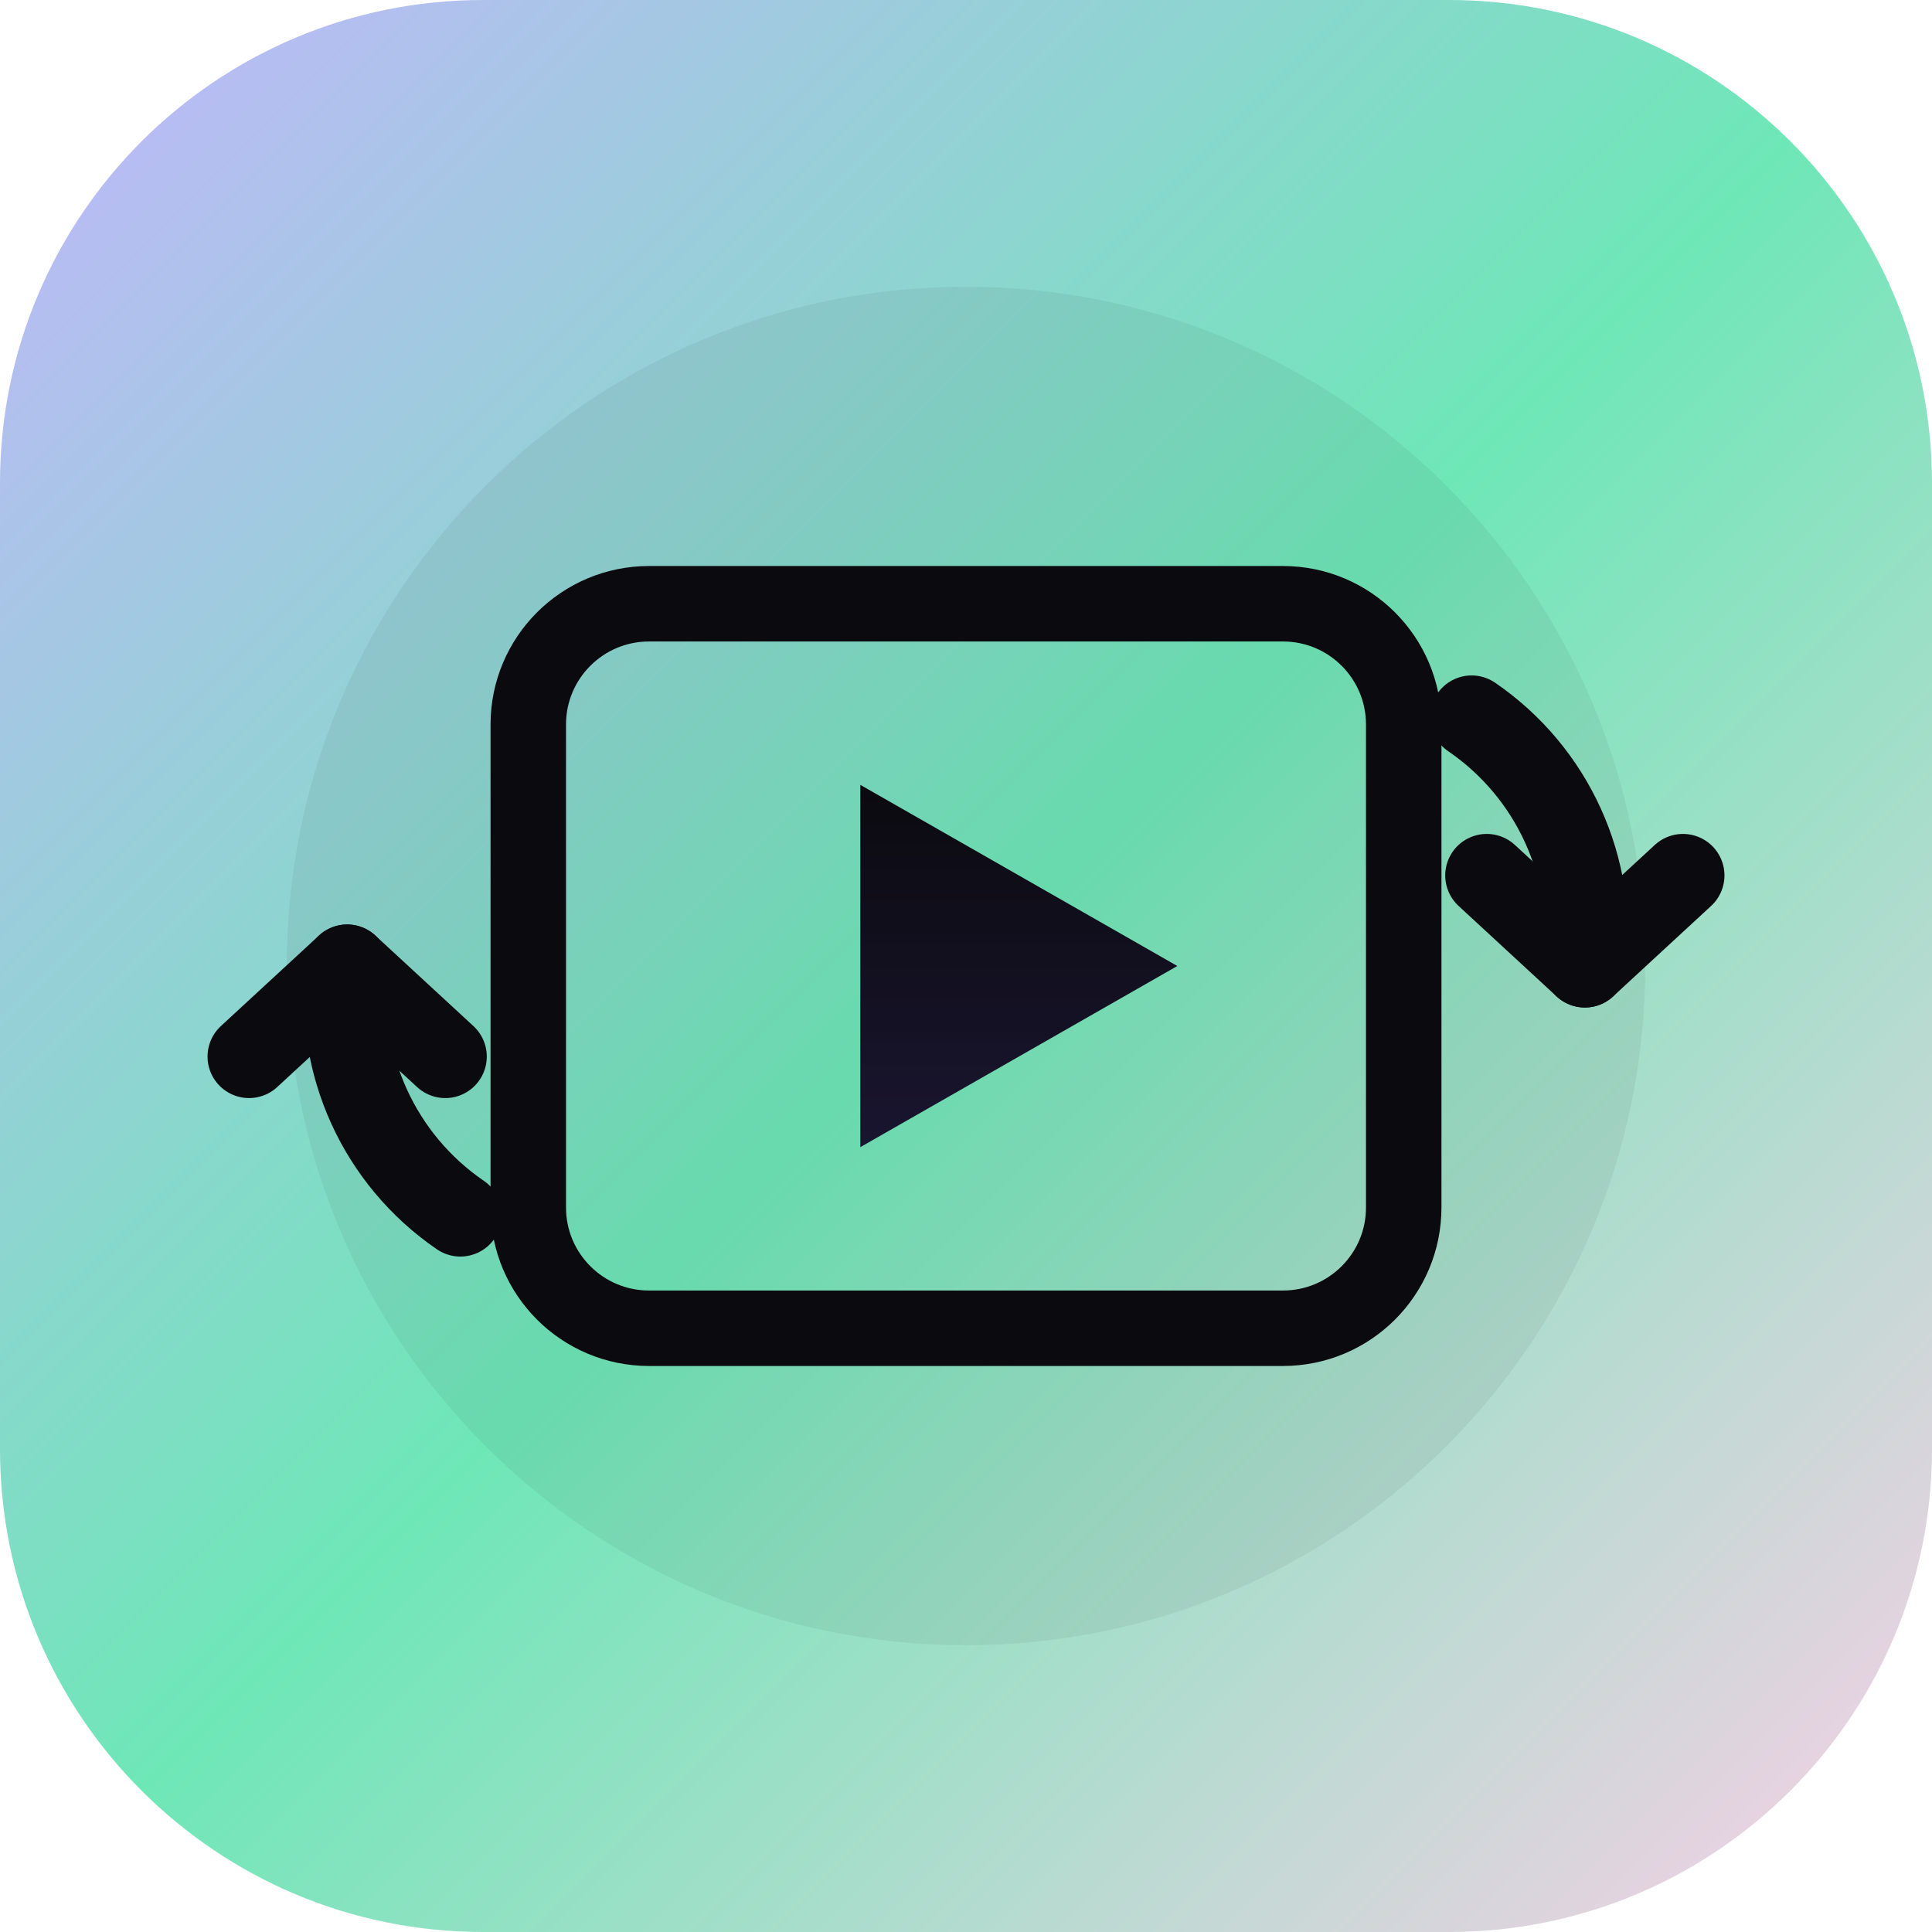
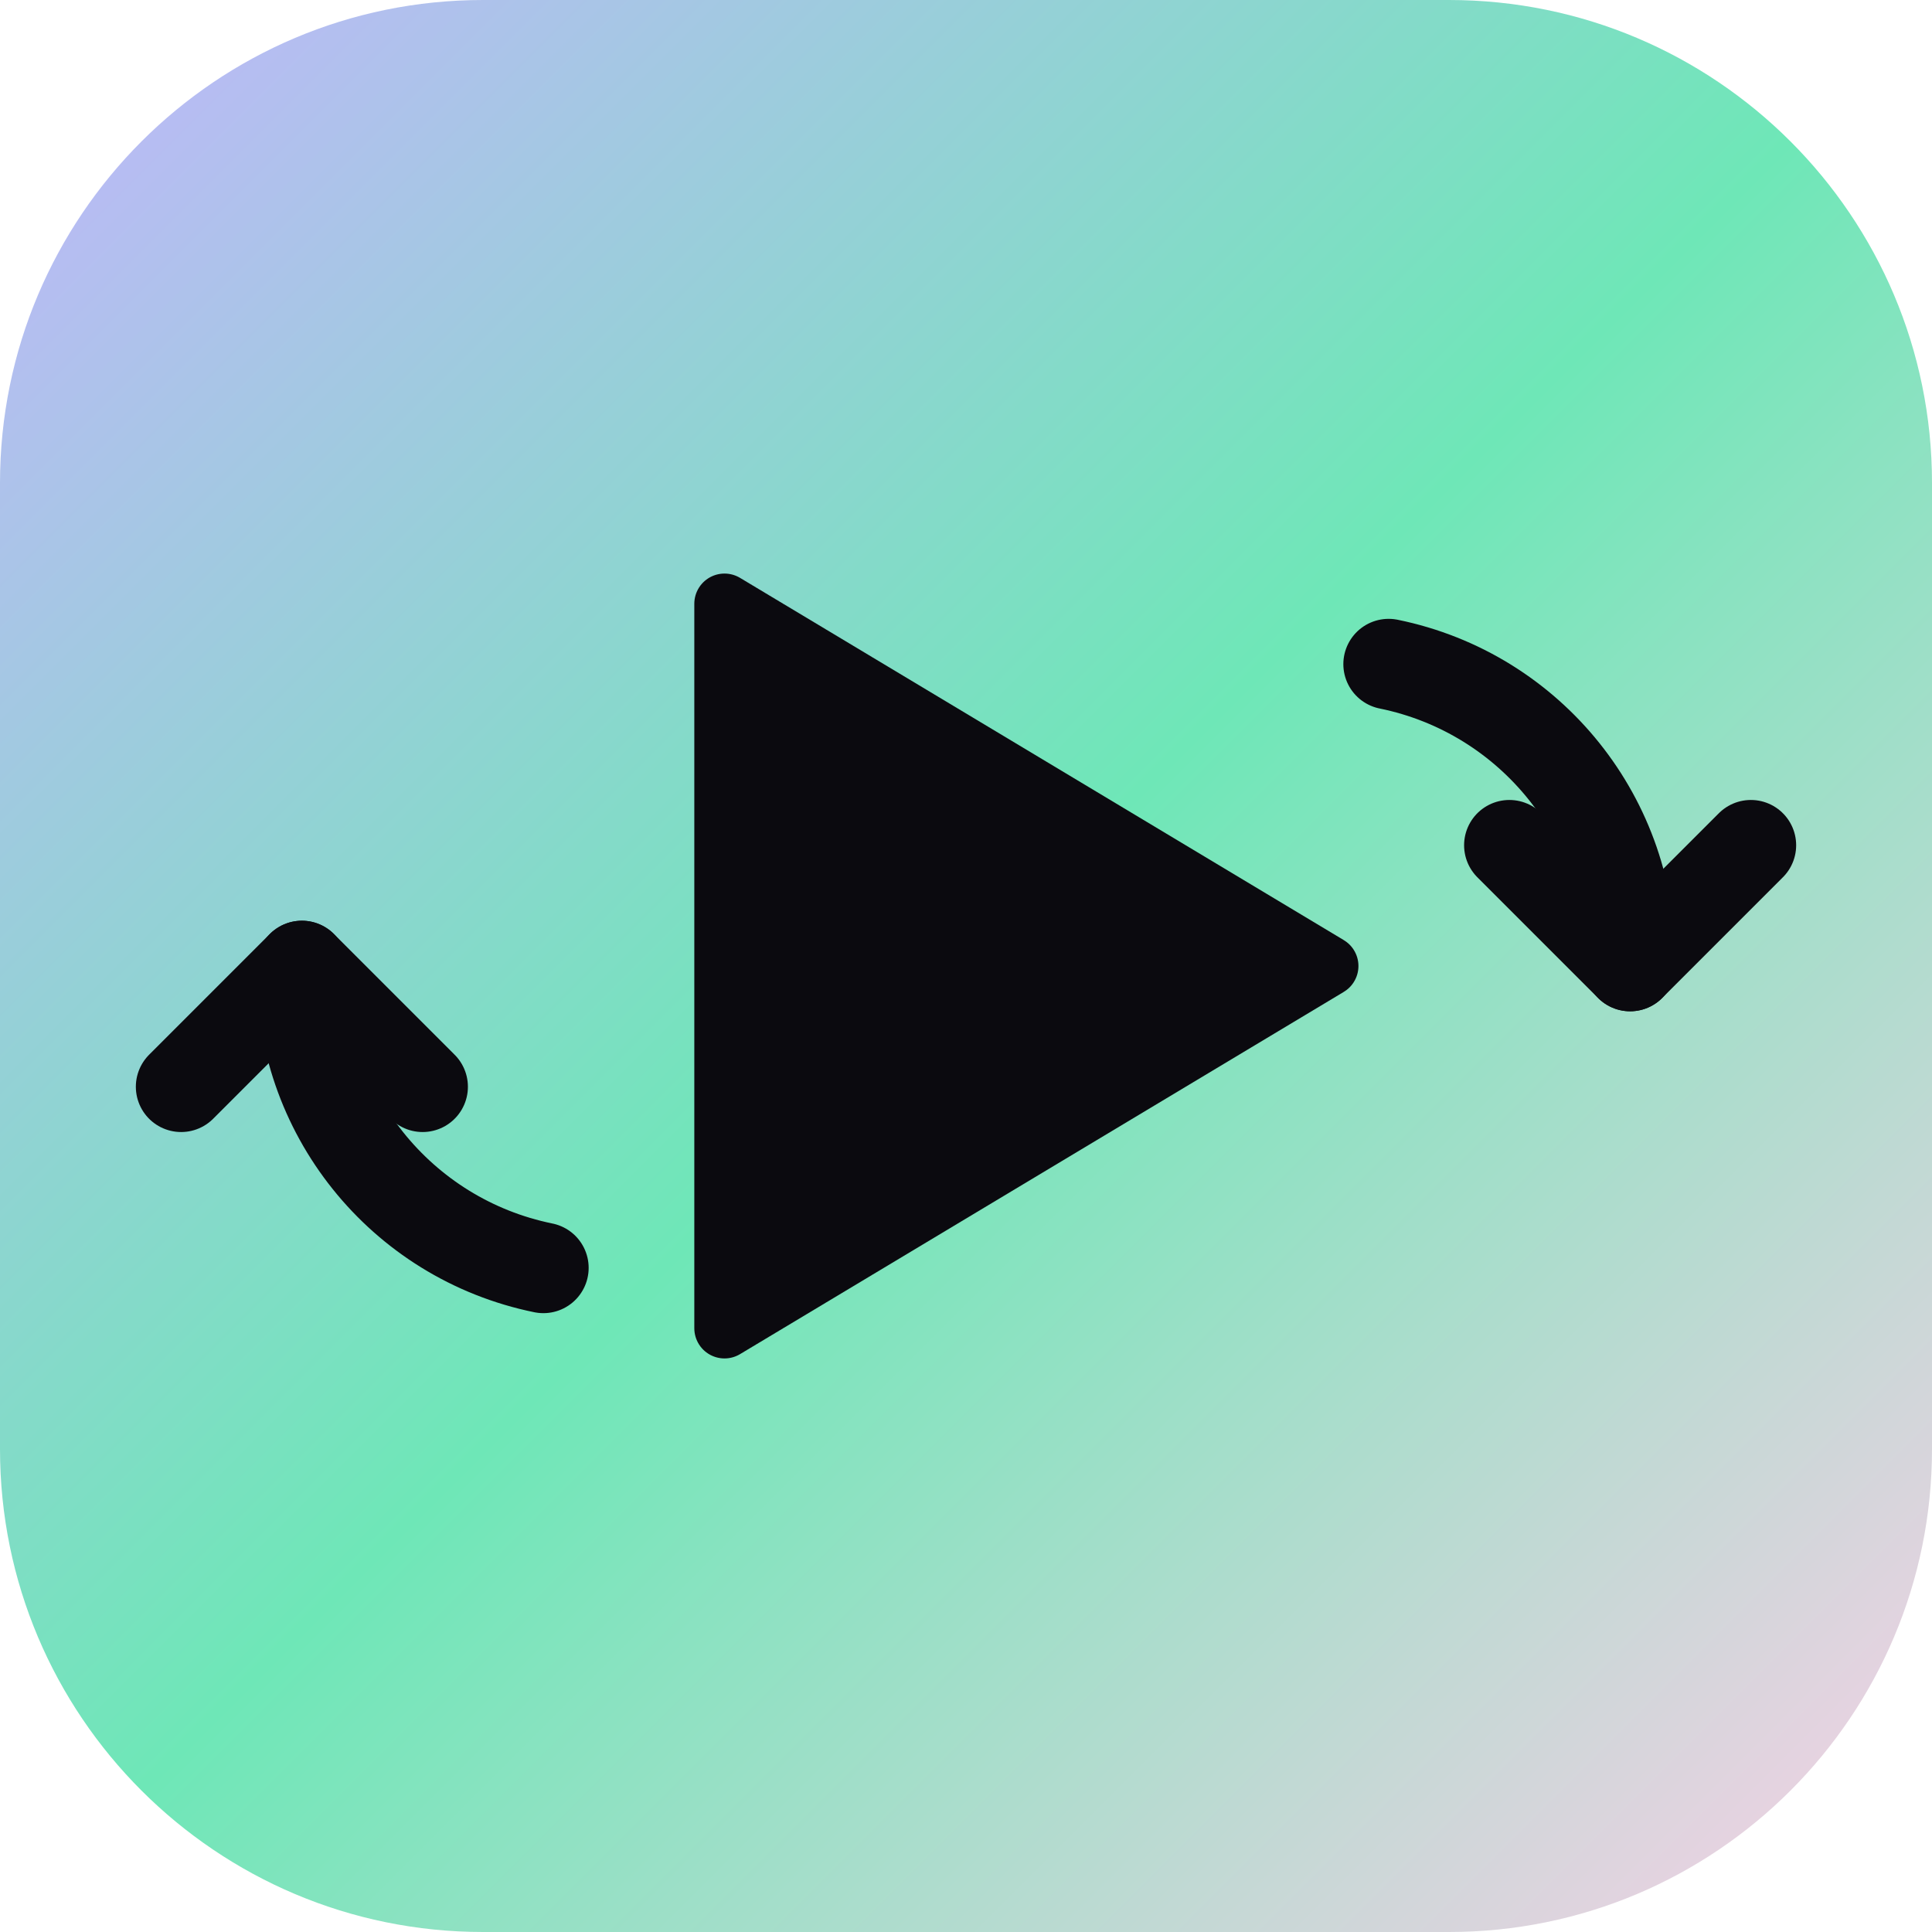
- <svg xmlns="http://www.w3.org/2000/svg" viewBox="0 0 512 512" width="512" height="512">
+ <svg xmlns="http://www.w3.org/2000/svg" viewBox="0 0 1024 1024" width="1024" height="1024">
  <defs>
-     <linearGradient id="vidflux-bg" x1="0" y1="0" x2="1" y2="1">
+     <linearGradient id="vidflux-icon-bg" x1="0" y1="0" x2="1" y2="1">
      <stop offset="0" stop-color="#C4B5FD" />
      <stop offset="0.5" stop-color="#6EE7B7" />
      <stop offset="1" stop-color="#FBCFE8" />
    </linearGradient>
-     <linearGradient id="vidflux-play" x1="0" y1="0" x2="0" y2="1">
-       <stop offset="0" stop-color="#0B0A0F" />
-       <stop offset="1" stop-color="#1A1530" />
-     </linearGradient>
  </defs>
-   <rect width="512" height="512" rx="128" fill="url(#vidflux-bg)" />
-   <circle cx="256" cy="256" r="180" fill="#0B0A0F" opacity="0.06" />
-   <rect x="140" y="160" width="232" height="192" rx="32" fill="none" stroke="#0B0A0F" stroke-width="20" />
-   <path d="M228 208 L312 256 L228 304 Z" fill="url(#vidflux-play)" />
-   <path d="M390 190 A 70 70 0 0 1 420 256" stroke="#0B0A0F" stroke-width="22" fill="none" stroke-linecap="round" />
-   <path d="M420 256 L446 232 M420 256 L394 232" stroke="#0B0A0F" stroke-width="22" fill="none" stroke-linecap="round" stroke-linejoin="round" />
-   <path d="M122 322 A 70 70 0 0 1 92 256" stroke="#0B0A0F" stroke-width="22" fill="none" stroke-linecap="round" />
-   <path d="M92 256 L66 280 M92 256 L118 280" stroke="#0B0A0F" stroke-width="22" fill="none" stroke-linecap="round" stroke-linejoin="round" />
+   <rect width="1024" height="1024" rx="256" fill="url(#vidflux-icon-bg)" />
+   <path d="M384 320 L704 512 L384 704 Z" fill="#0B0A0F" stroke="#0B0A0F" stroke-width="32" stroke-linejoin="round" />
+   <path d="M736 352 A 160 160 0 0 1 864 512" stroke="#0B0A0F" stroke-width="48" fill="none" stroke-linecap="round" />
+   <path d="M864 512 L928 448 M864 512 L800 448" stroke="#0B0A0F" stroke-width="48" fill="none" stroke-linecap="round" />
+   <path d="M288 672 A 160 160 0 0 1 160 512" stroke="#0B0A0F" stroke-width="48" fill="none" stroke-linecap="round" />
+   <path d="M160 512 L96 576 M160 512 L224 576" stroke="#0B0A0F" stroke-width="48" fill="none" stroke-linecap="round" />
</svg>
